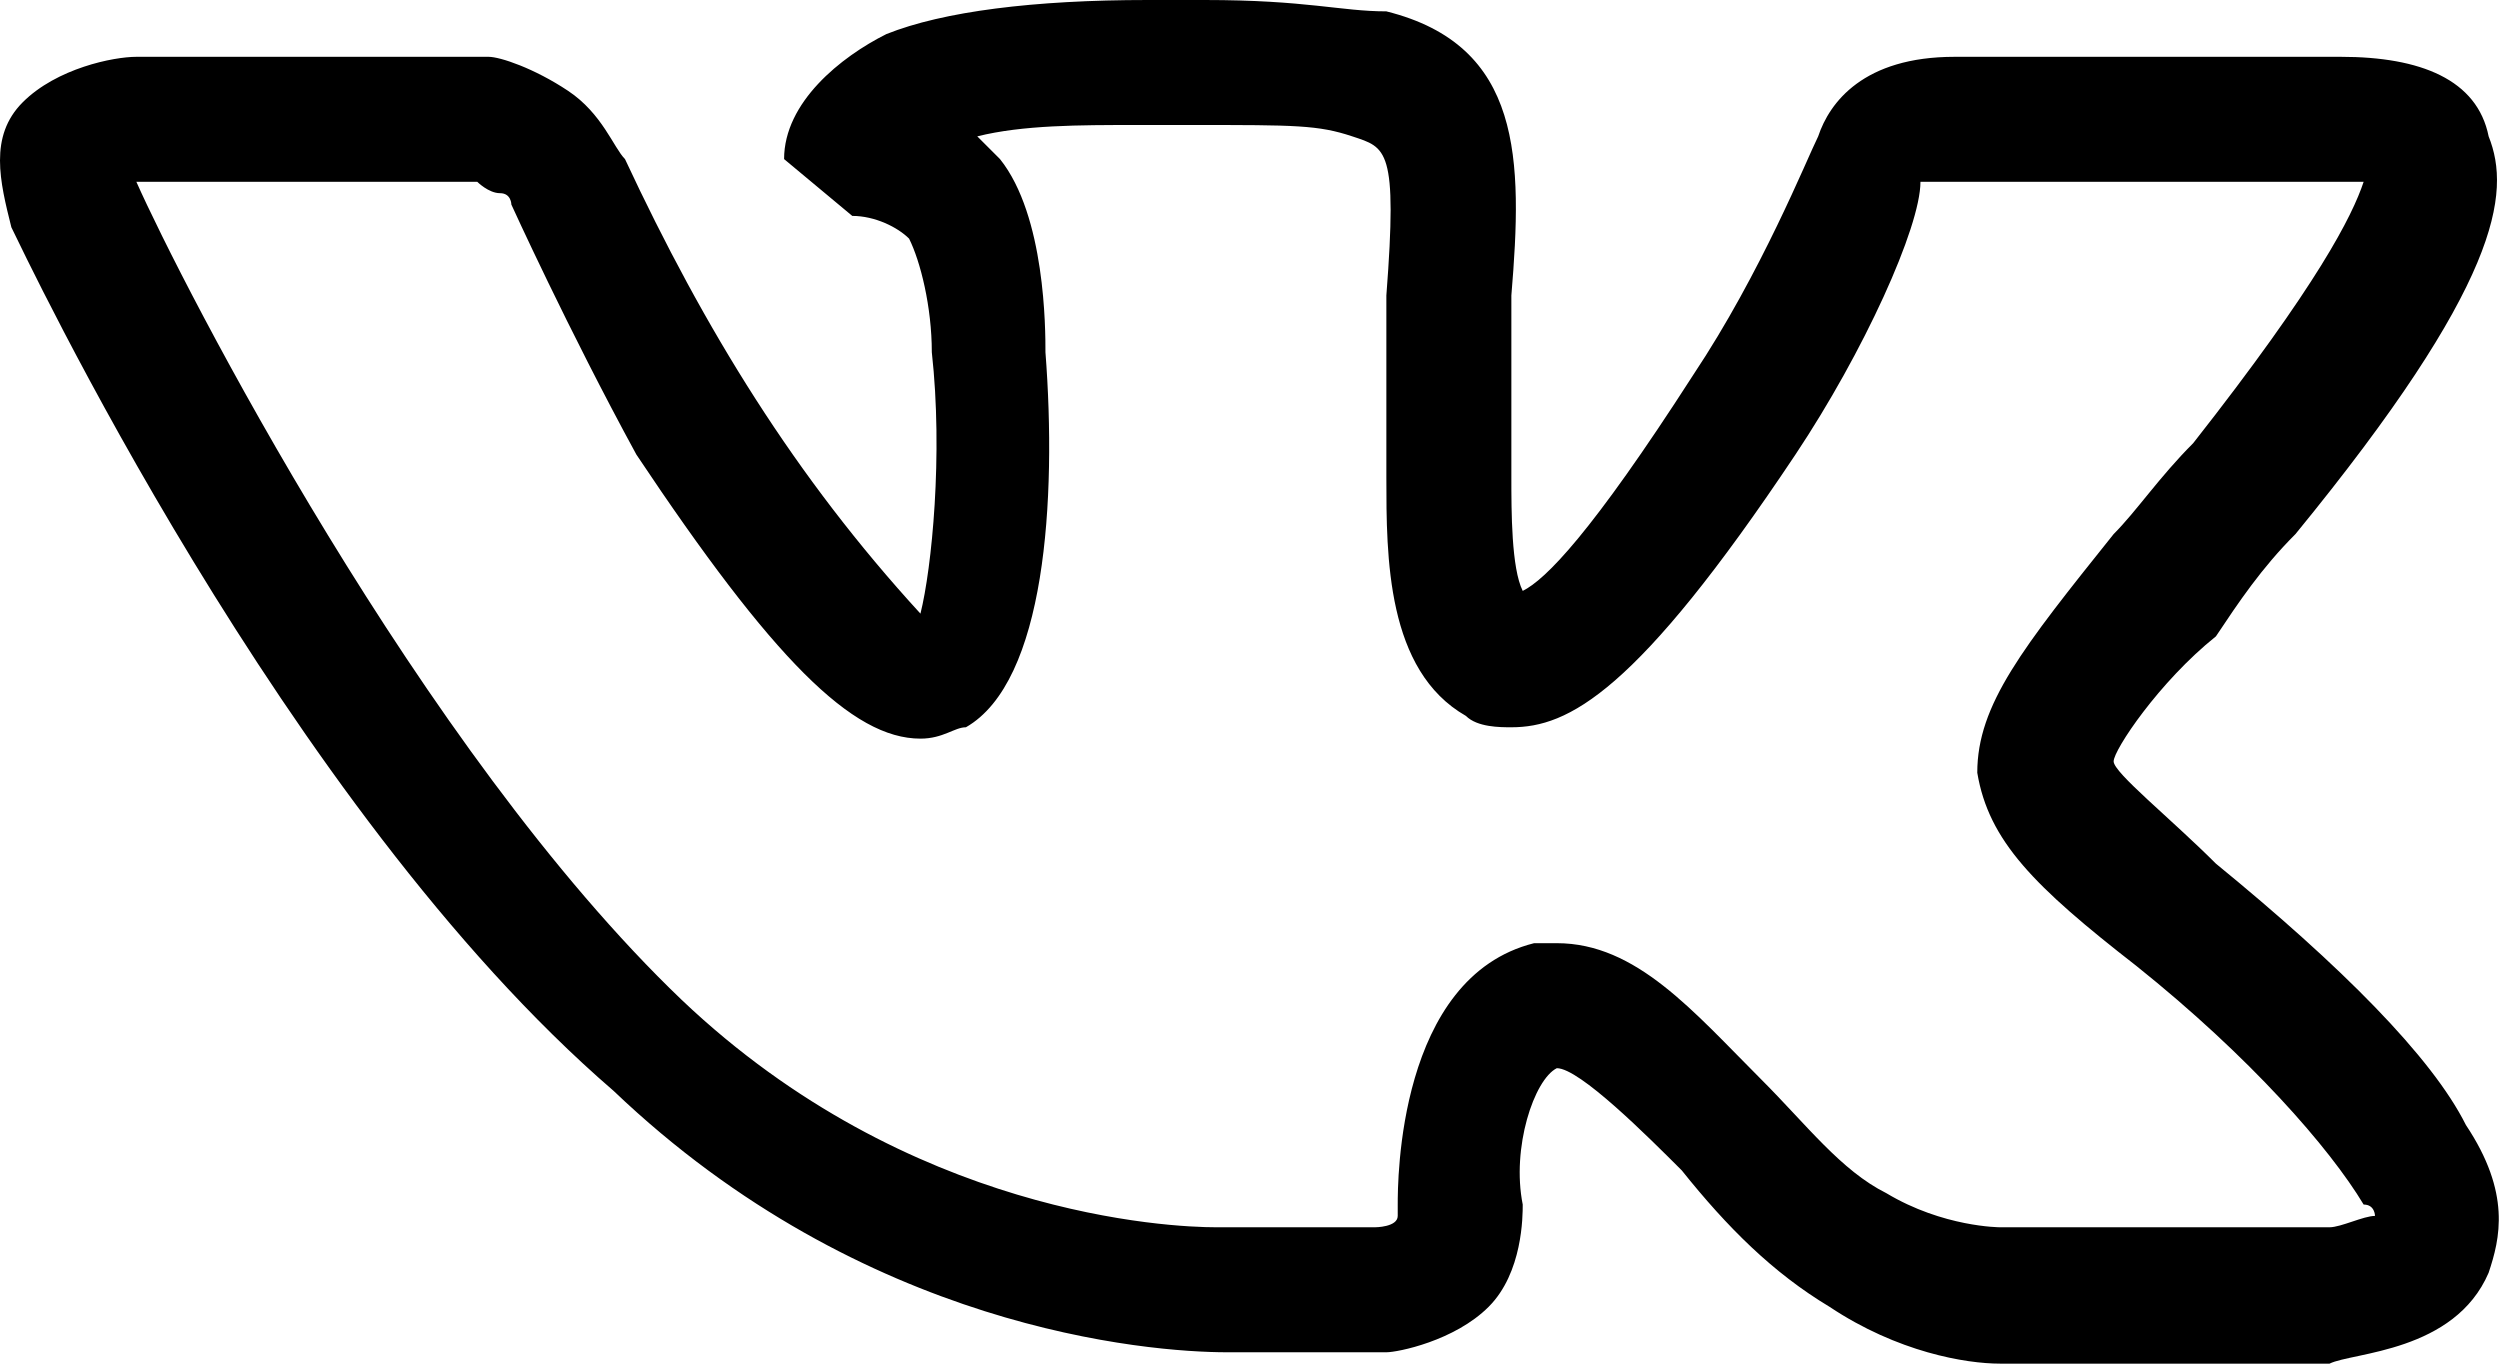
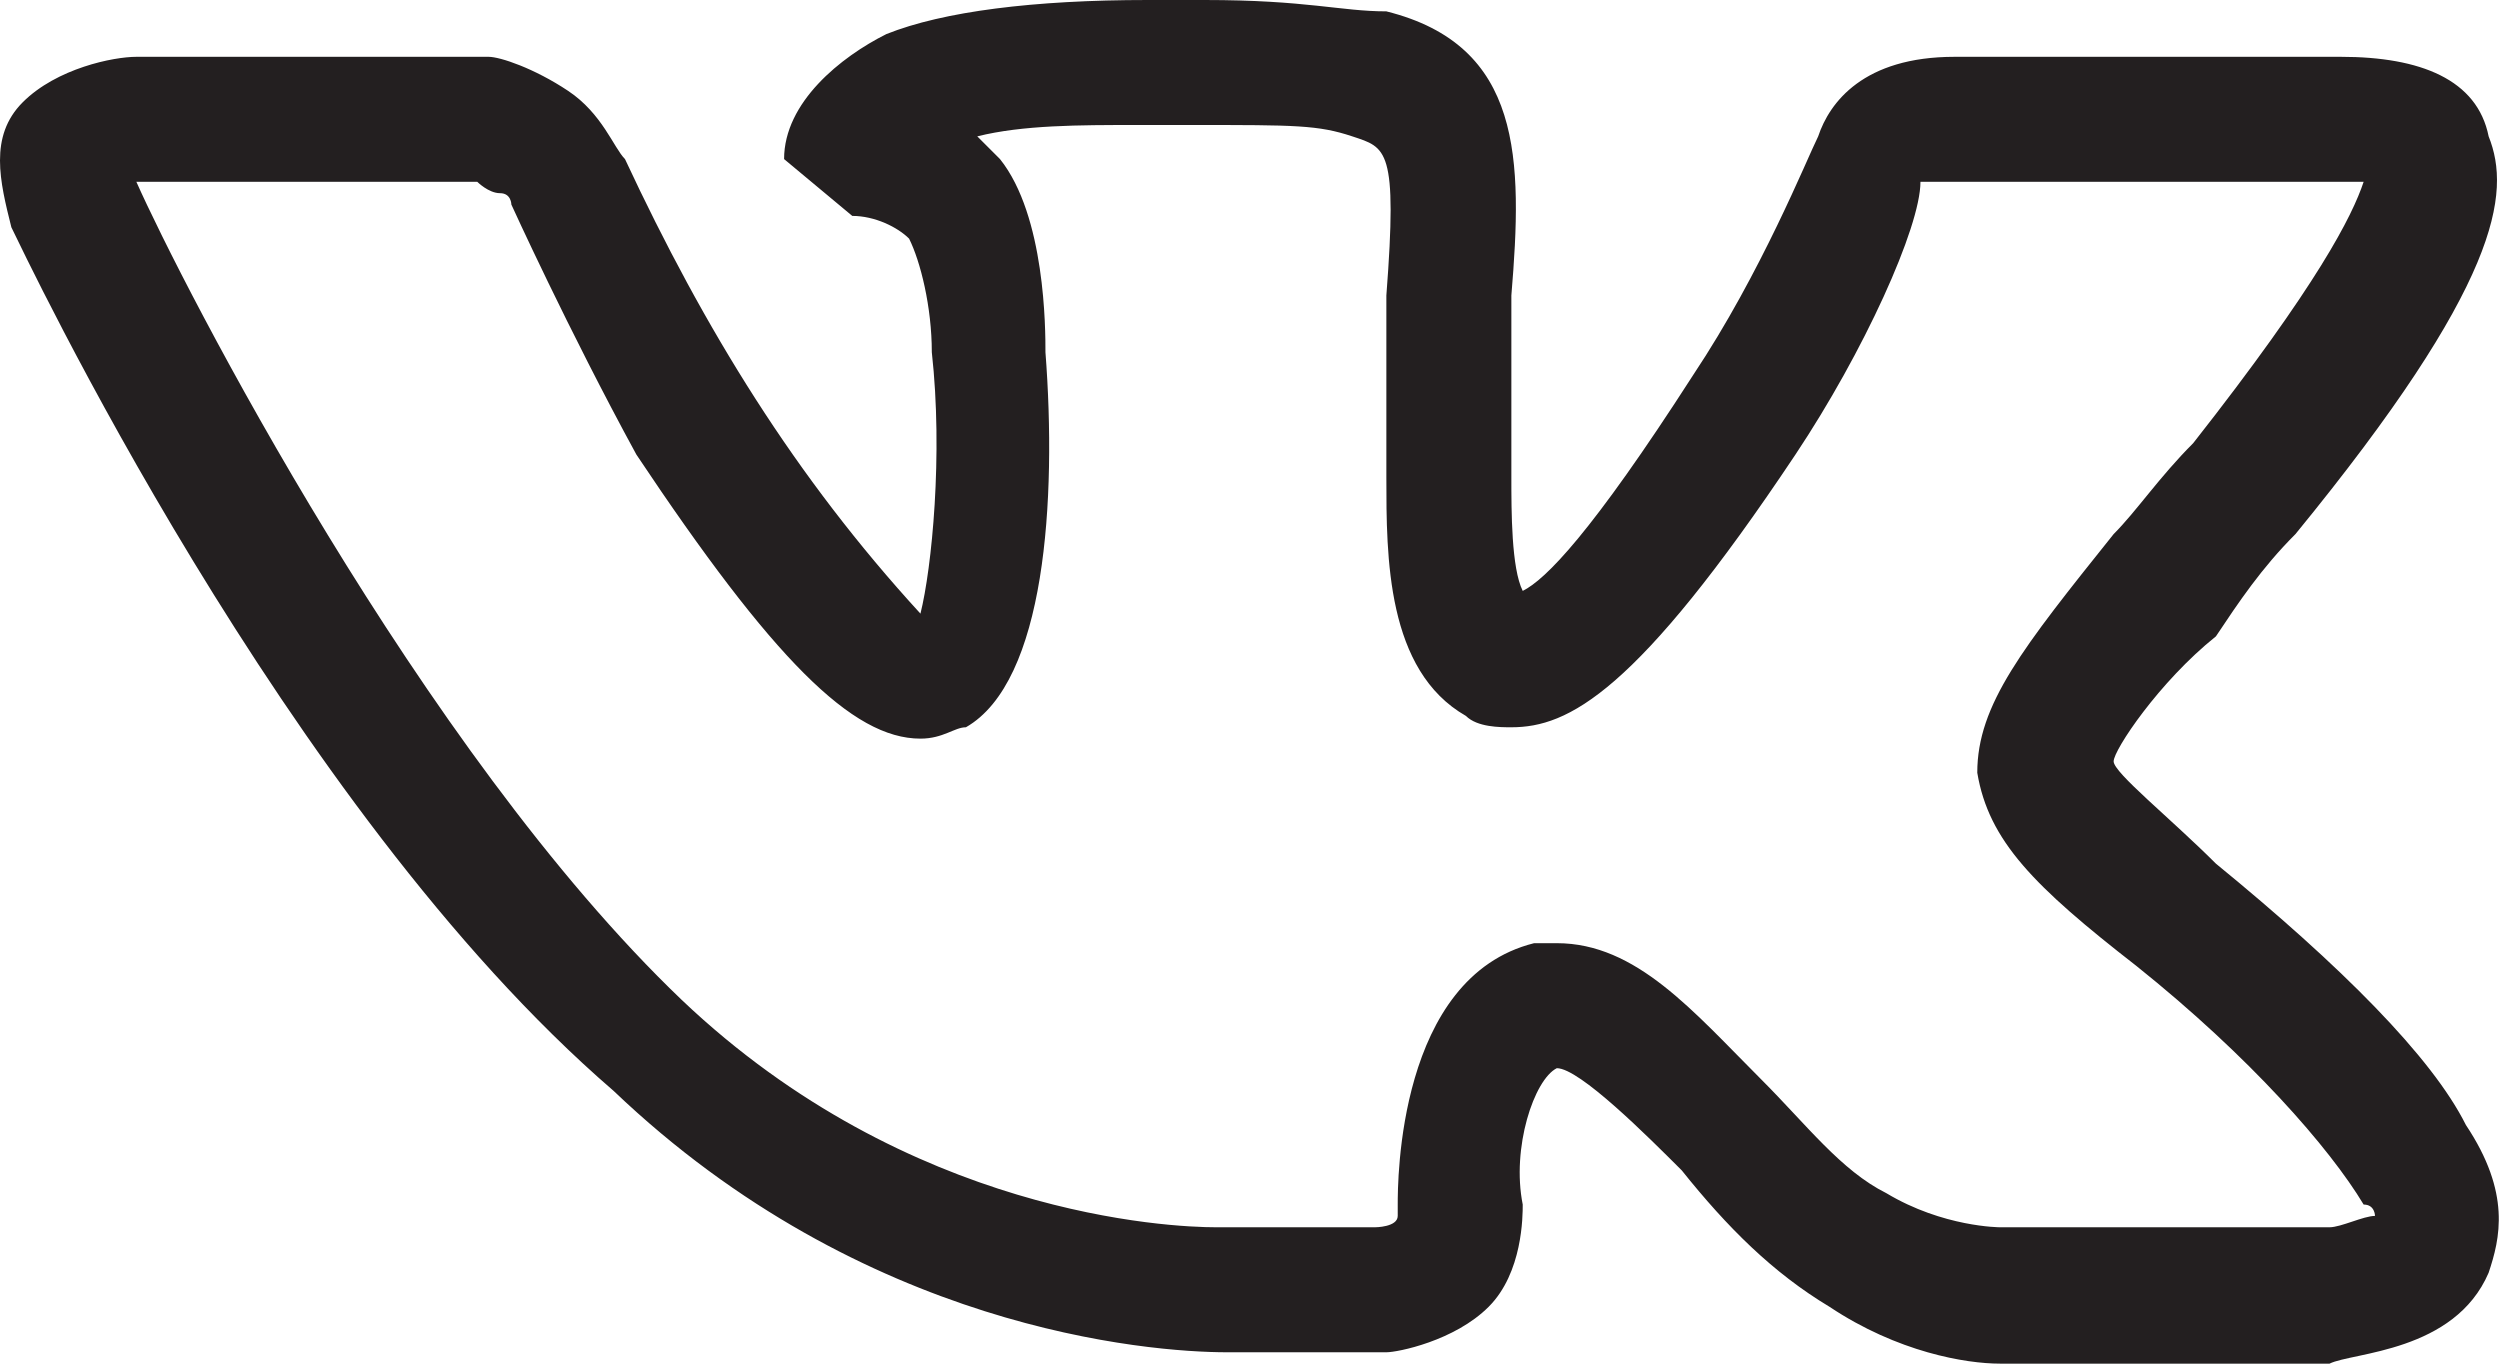
<svg xmlns="http://www.w3.org/2000/svg" version="1.1" id="Layer_1" x="0px" y="0px" viewBox="0 0 22 12" style="enable-background:new 0 0 22 12;" xml:space="preserve">
-   <path d="M17.6,12c-0.3,0-0.9-0.1-1.5-0.5c-0.5-0.3-0.9-0.7-1.3-1.2c-0.3-0.3-0.9-0.9-1.1-0.9c-0.2,0.1-0.4,0.7-0.3,1.2  c0,0.1,0,0.6-0.3,0.9c-0.3,0.3-0.8,0.4-0.9,0.4h-1.4c-0.7,0-3.2-0.2-5.4-2.3C2.5,7.1,0.2,2.2,0.1,2C0,1.6-0.1,1.2,0.2,0.9  s0.8-0.4,1-0.4h3.1c0.1,0,0.4,0.1,0.7,0.3C5.3,1,5.4,1.3,5.5,1.4c0.7,1.5,1.5,2.8,2.6,4C8.2,5,8.3,4,8.2,3.1c0-0.4-0.1-0.8-0.2-1  C7.9,2,7.7,1.9,7.5,1.9L6.9,1.4c0-0.5,0.5-0.9,0.9-1.1C8.3,0.1,9.1,0,10.1,0h0.5c0.9,0,1.2,0.1,1.6,0.1c1.2,0.3,1.2,1.3,1.1,2.5v1.6  c0,0.3,0,0.8,0.1,1c0.2-0.1,0.6-0.5,1.5-1.9c0.6-0.9,1-1.9,1.1-2.1c0.1-0.3,0.4-0.7,1.2-0.7h3.4c0.7,0,1.2,0.2,1.3,0.7  c0.2,0.5,0.1,1.3-1.7,3.5c-0.3,0.3-0.5,0.6-0.7,0.9c-0.5,0.4-0.9,1-0.9,1.1s0.5,0.5,0.9,0.9c1.1,0.9,1.9,1.7,2.2,2.3  c0.4,0.6,0.3,1,0.2,1.3c-0.3,0.7-1.2,0.7-1.4,0.8h-2.8C17.7,12,17.6,12,17.6,12z M13.7,8.3c0.7,0,1.2,0.6,1.8,1.2  c0.4,0.4,0.7,0.8,1.1,1c0.5,0.3,1,0.3,1,0.3h2.9c0.1,0,0.3-0.1,0.4-0.1c0,0,0-0.1-0.1-0.1c-0.3-0.5-1-1.3-2-2.1  c-0.9-0.7-1.3-1.1-1.4-1.7c0-0.6,0.4-1.1,1.2-2.1c0.2-0.2,0.4-0.5,0.7-0.8c1.1-1.4,1.4-2,1.5-2.3h-3.9c0,0.4-0.5,1.5-1.1,2.4  c-1.4,2.1-2,2.4-2.5,2.4c-0.1,0-0.3,0-0.4-0.1c-0.7-0.4-0.7-1.4-0.7-2.1V3.9V2.6c0.1-1.3,0-1.3-0.3-1.4c-0.3-0.1-0.5-0.1-1.4-0.1H10  c-0.5,0-1,0-1.4,0.1l0.2,0.2c0.4,0.5,0.4,1.5,0.4,1.7c0.1,1.3,0,2.9-0.7,3.3c-0.1,0-0.2,0.1-0.4,0.1C7.5,6.5,6.8,5.8,5.6,4  C5,2.9,4.5,1.8,4.5,1.8s0-0.1-0.1-0.1S4.2,1.6,4.2,1.6H1.3H1.2c0.4,0.9,2.5,5,4.8,7.2c2,1.9,4.3,2,4.7,2h1.4c0,0,0.2,0,0.2-0.1v-0.1  c0-0.2,0-2,1.2-2.3C13.5,8.3,13.7,8.3,13.7,8.3z" />
+   <path fill="#231f20" d="M17.6,12c-0.3,0-0.9-0.1-1.5-0.5c-0.5-0.3-0.9-0.7-1.3-1.2c-0.3-0.3-0.9-0.9-1.1-0.9c-0.2,0.1-0.4,0.7-0.3,1.2   c0,0.1,0,0.6-0.3,0.9c-0.3,0.3-0.8,0.4-0.9,0.4h-1.4c-0.7,0-3.2-0.2-5.4-2.3C2.5,7.1,0.2,2.2,0.1,2C0,1.6-0.1,1.2,0.2,0.9   s0.8-0.4,1-0.4h3.1c0.1,0,0.4,0.1,0.7,0.3C5.3,1,5.4,1.3,5.5,1.4c0.7,1.5,1.5,2.8,2.6,4C8.2,5,8.3,4,8.2,3.1c0-0.4-0.1-0.8-0.2-1   C7.9,2,7.7,1.9,7.5,1.9L6.9,1.4c0-0.5,0.5-0.9,0.9-1.1C8.3,0.1,9.1,0,10.1,0h0.5c0.9,0,1.2,0.1,1.6,0.1c1.2,0.3,1.2,1.3,1.1,2.5v1.6   c0,0.3,0,0.8,0.1,1c0.2-0.1,0.6-0.5,1.5-1.9c0.6-0.9,1-1.9,1.1-2.1c0.1-0.3,0.4-0.7,1.2-0.7h3.4c0.7,0,1.2,0.2,1.3,0.7   c0.2,0.5,0.1,1.3-1.7,3.5c-0.3,0.3-0.5,0.6-0.7,0.9c-0.5,0.4-0.9,1-0.9,1.1s0.5,0.5,0.9,0.9c1.1,0.9,1.9,1.7,2.2,2.3   c0.4,0.6,0.3,1,0.2,1.3c-0.3,0.7-1.2,0.7-1.4,0.8h-2.8C17.7,12,17.6,12,17.6,12z M13.7,8.3c0.7,0,1.2,0.6,1.8,1.2   c0.4,0.4,0.7,0.8,1.1,1c0.5,0.3,1,0.3,1,0.3h2.9c0.1,0,0.3-0.1,0.4-0.1c0,0,0-0.1-0.1-0.1c-0.3-0.5-1-1.3-2-2.1   c-0.9-0.7-1.3-1.1-1.4-1.7c0-0.6,0.4-1.1,1.2-2.1c0.2-0.2,0.4-0.5,0.7-0.8c1.1-1.4,1.4-2,1.5-2.3h-3.9c0,0.4-0.5,1.5-1.1,2.4   c-1.4,2.1-2,2.4-2.5,2.4c-0.1,0-0.3,0-0.4-0.1c-0.7-0.4-0.7-1.4-0.7-2.1V3.9V2.6c0.1-1.3,0-1.3-0.3-1.4c-0.3-0.1-0.5-0.1-1.4-0.1H10   c-0.5,0-1,0-1.4,0.1l0.2,0.2c0.4,0.5,0.4,1.5,0.4,1.7c0.1,1.3,0,2.9-0.7,3.3c-0.1,0-0.2,0.1-0.4,0.1C7.5,6.5,6.8,5.8,5.6,4   C5,2.9,4.5,1.8,4.5,1.8s0-0.1-0.1-0.1S4.2,1.6,4.2,1.6H1.3H1.2c0.4,0.9,2.5,5,4.8,7.2c2,1.9,4.3,2,4.7,2h1.4c0,0,0.2,0,0.2-0.1v-0.1   c0-0.2,0-2,1.2-2.3C13.5,8.3,13.7,8.3,13.7,8.3z" />
</svg>
